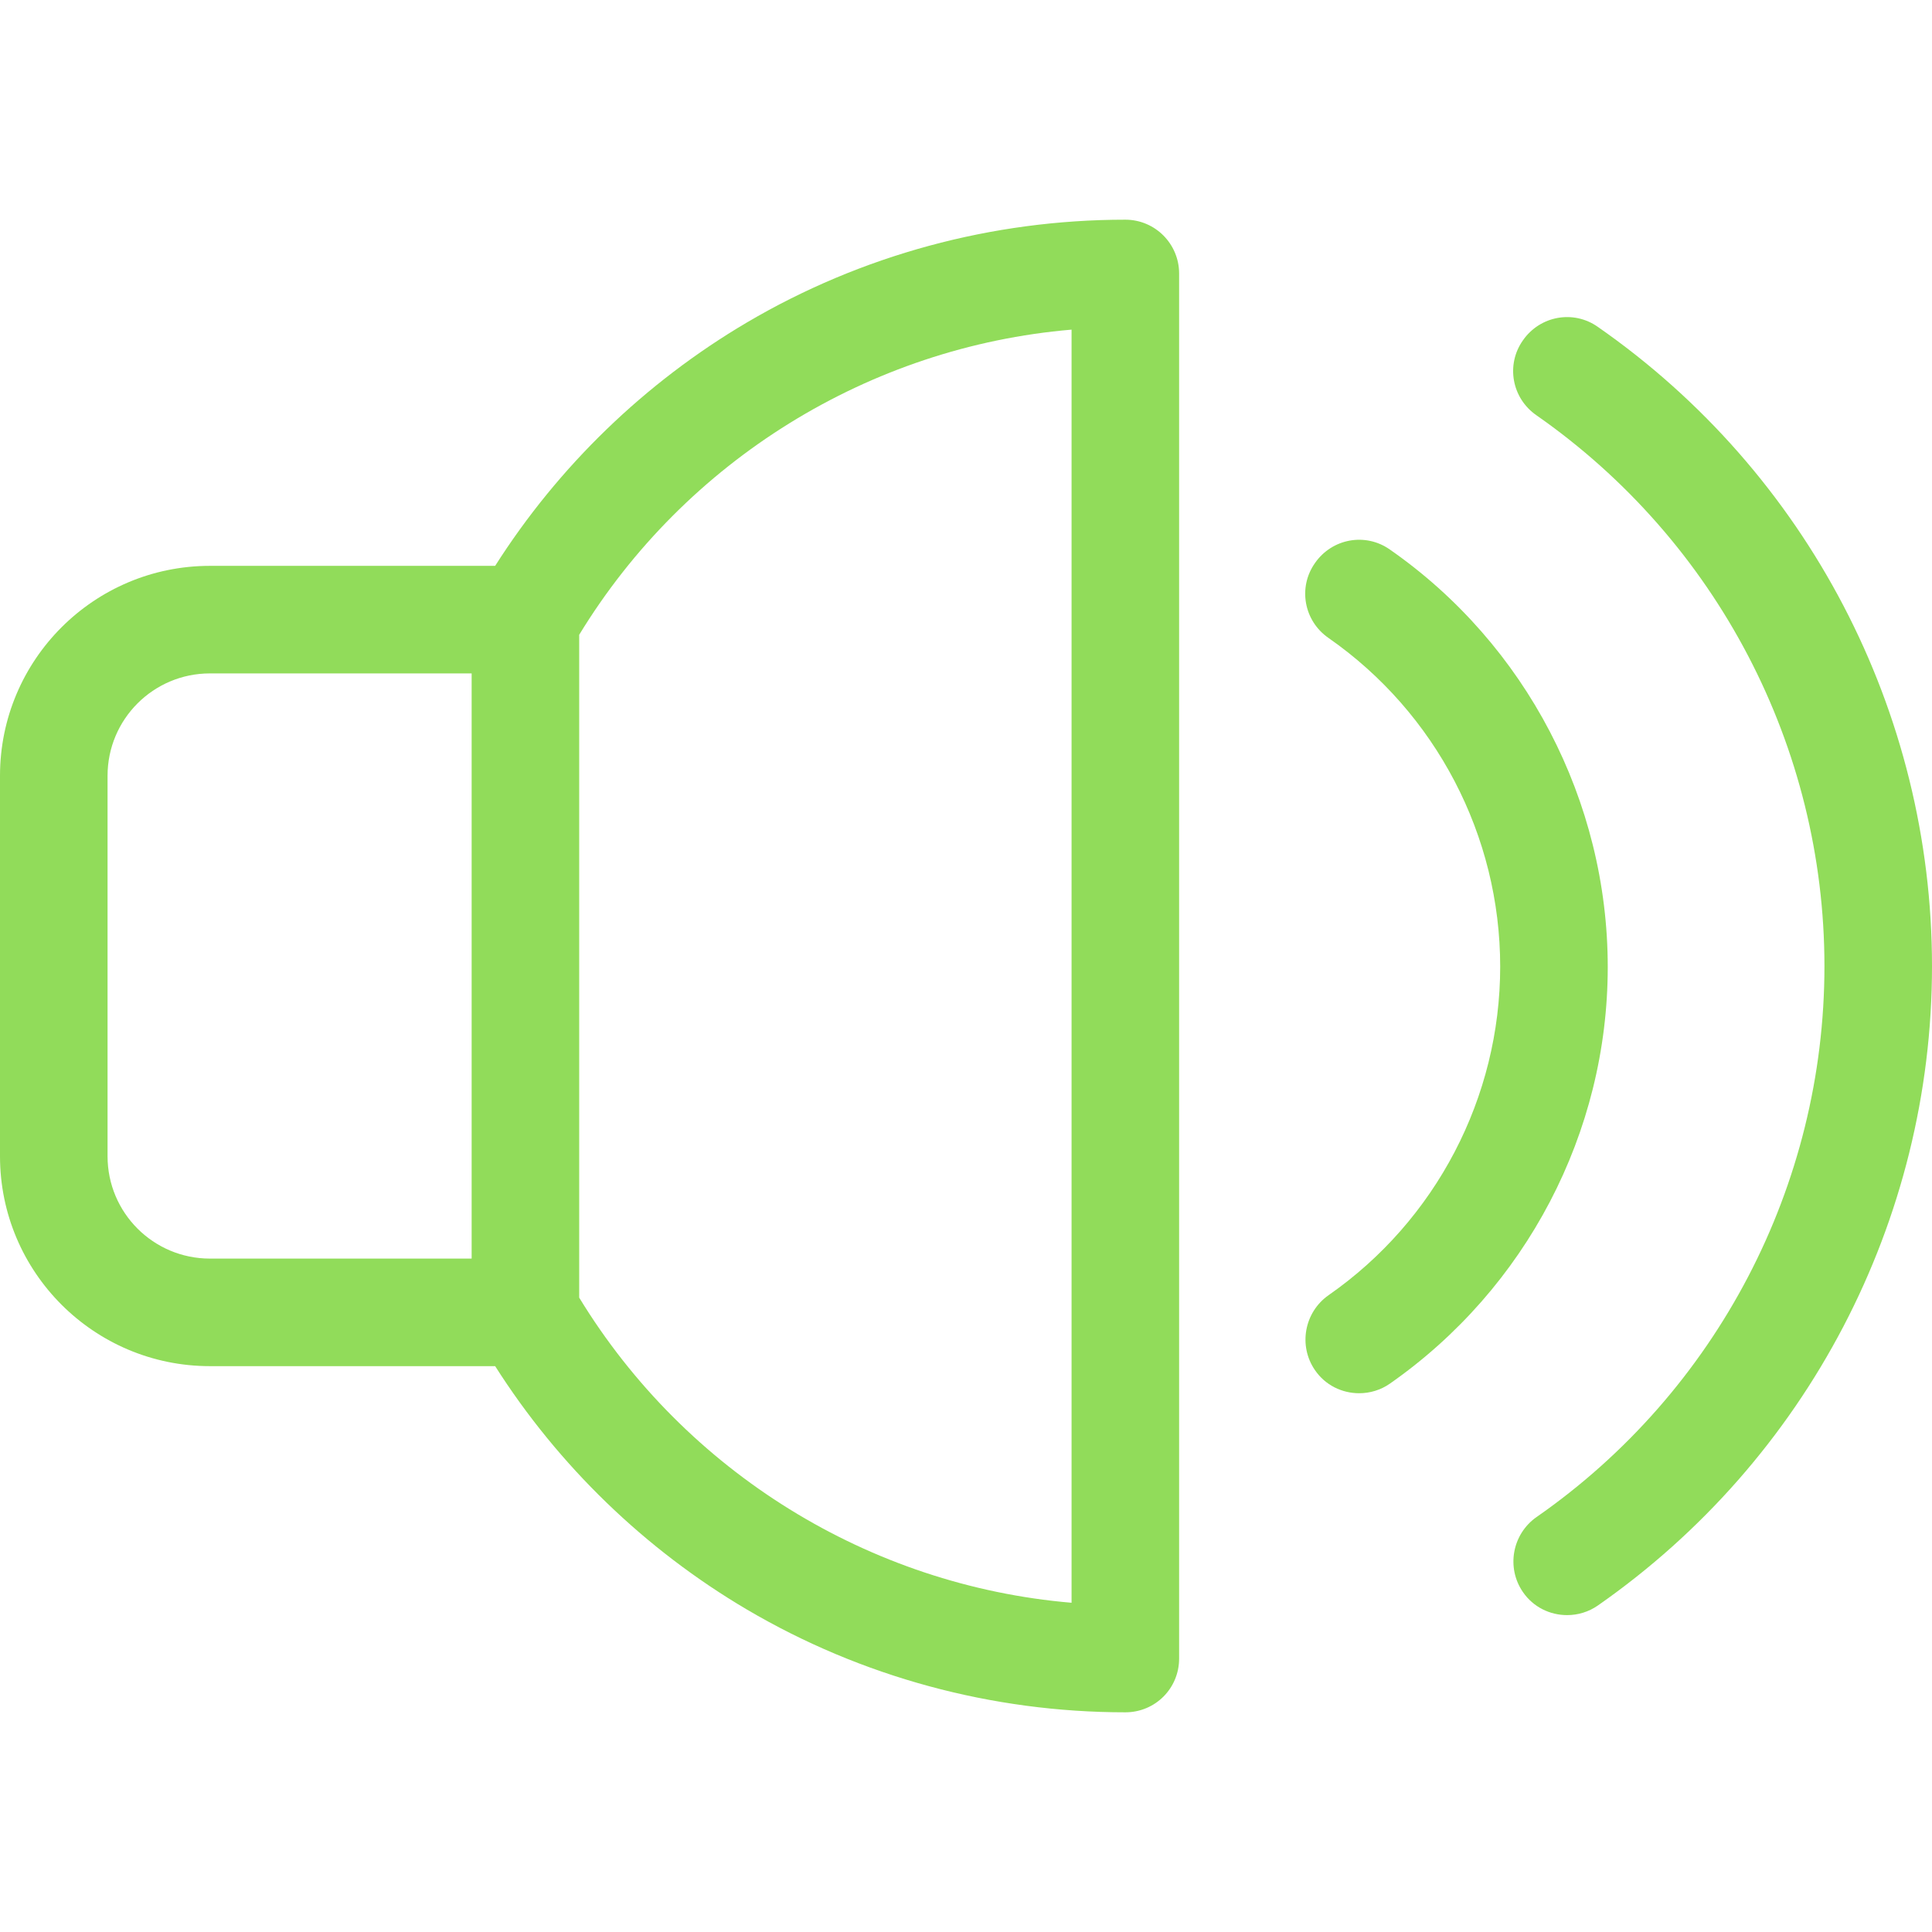
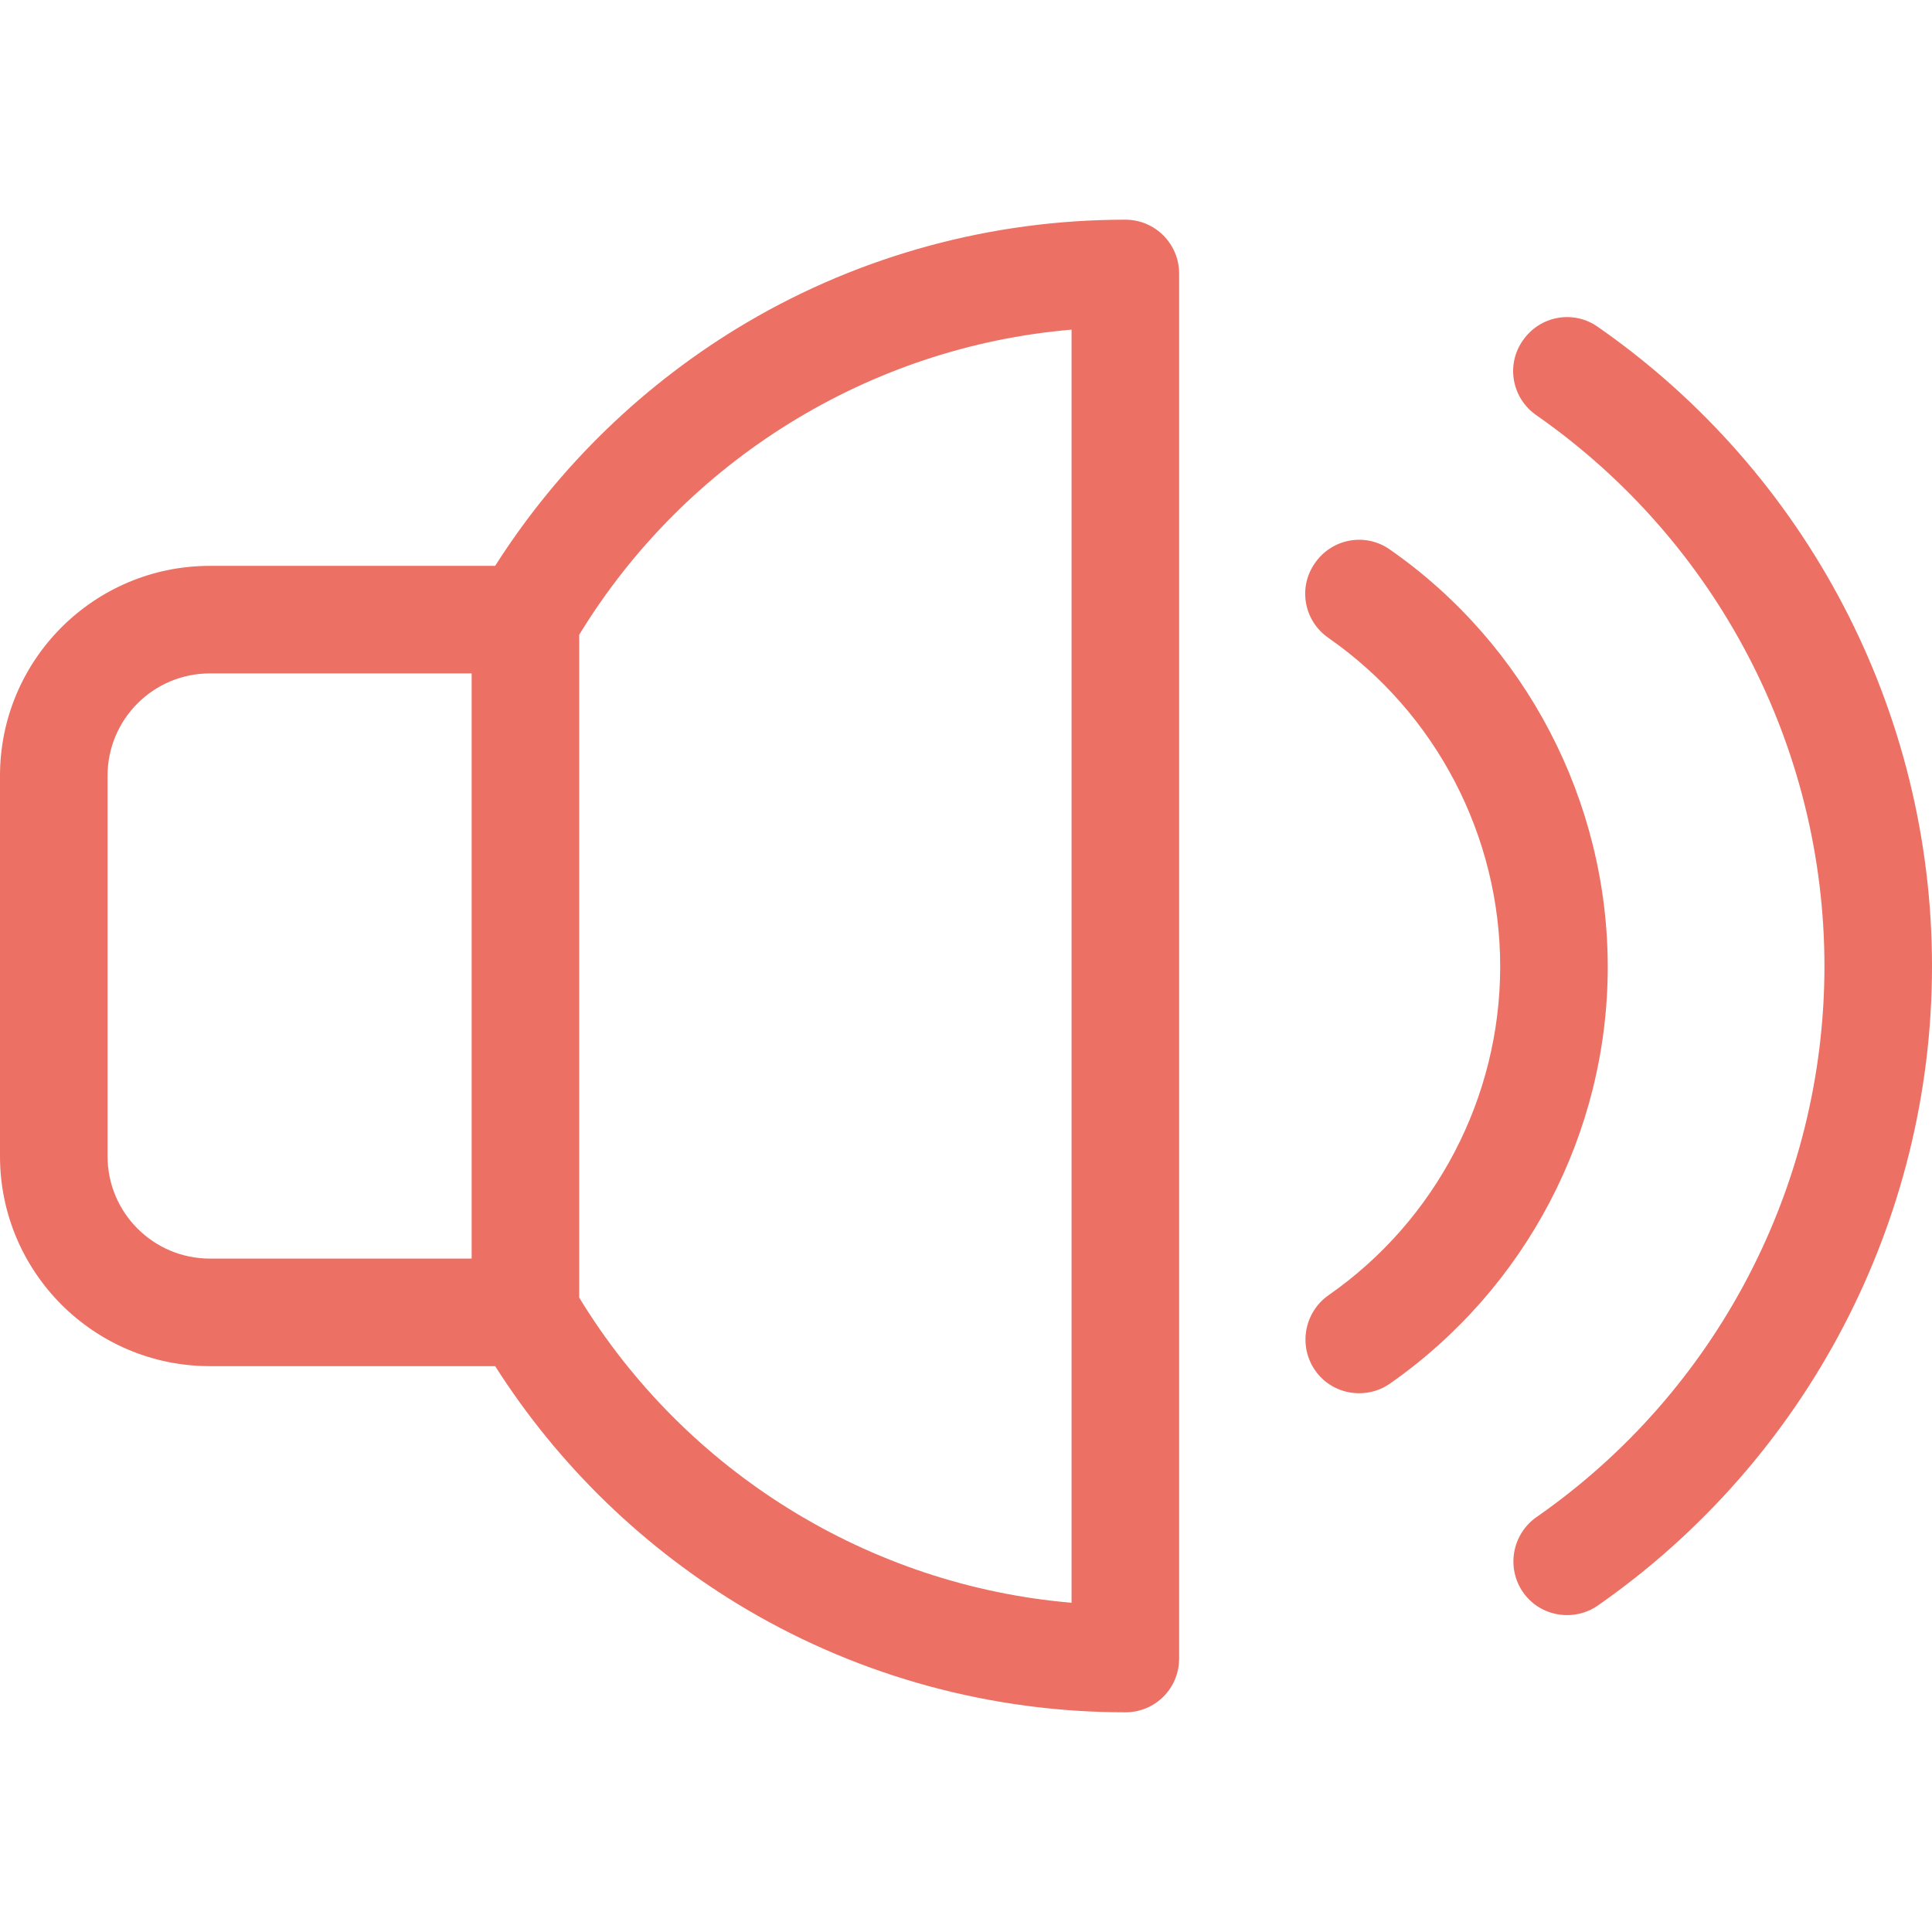
<svg xmlns="http://www.w3.org/2000/svg" version="1.1" id="Capa_1" x="0px" y="0px" viewBox="0 0 485 485" style="enable-background:new 0 0 485 485;" xml:space="preserve" width="512px" height="512px">
  <g>
    <g>
-       <path d="M282.5,55.15c-33.5,0-66.3,8.9-95,25.8c-25.6,15.1-47.3,36.1-63.2,61.1H52.7c-29.1,0-52.7,23.6-52.7,52.7v95.5    c0,29.1,23.6,52.7,52.7,52.7h71.6c15.9,25,37.6,46,63.2,61.1c28.7,16.9,61.5,25.8,95,25.8c7.5,0,13.5-6,13.5-13.5V68.65    C296,61.25,290,55.15,282.5,55.15z M118.4,315.95H52.7c-14.2,0-25.7-11.5-25.7-25.7v-95.5c0-14.2,11.5-25.7,25.7-25.7h65.7V315.95    z M269,402.35c-50.7-4.3-96.9-32.8-123.6-76.6v-166.4c26.7-43.8,72.9-72.3,123.6-76.6V402.35z" fill="#91DC5A" />
-       <path d="M348.9,137.95c-6.1-4.3-14.5-2.8-18.8,3.4c-4.3,6.1-2.8,14.5,3.4,18.8c27,18.8,43.1,49.7,43.1,82.5s-16.1,63.7-43.1,82.5    c-6.1,4.3-7.6,12.7-3.4,18.8c2.6,3.8,6.8,5.8,11.1,5.8c2.7,0,5.4-0.8,7.7-2.4c34.2-23.9,54.7-63,54.7-104.6    S383.1,161.75,348.9,137.95z" fill="#91DC5A" />
-       <path d="M401.1,82.05c-6.1-4.3-14.5-2.8-18.8,3.4c-4.3,6.1-2.8,14.5,3.4,18.8c45.3,31.6,72.3,83.3,72.3,138.3    s-27,106.8-72.3,138.3c-6.1,4.3-7.6,12.7-3.4,18.8c2.6,3.8,6.8,5.8,11.1,5.8c2.7,0,5.4-0.8,7.7-2.4    c52.5-36.6,83.9-96.6,83.9-160.5S453.7,118.65,401.1,82.05z" fill="#91DC5A" />
+       <path d="M282.5,55.15c-33.5,0-66.3,8.9-95,25.8c-25.6,15.1-47.3,36.1-63.2,61.1H52.7c-29.1,0-52.7,23.6-52.7,52.7v95.5    c0,29.1,23.6,52.7,52.7,52.7h71.6c15.9,25,37.6,46,63.2,61.1c28.7,16.9,61.5,25.8,95,25.8c7.5,0,13.5-6,13.5-13.5V68.65    C296,61.25,290,55.15,282.5,55.15z M118.4,315.95H52.7c-14.2,0-25.7-11.5-25.7-25.7v-95.5c0-14.2,11.5-25.7,25.7-25.7h65.7V315.95    z M269,402.35c-50.7-4.3-96.9-32.8-123.6-76.6v-166.4c26.7-43.8,72.9-72.3,123.6-76.6V402.35z" fill="#EC7063" />
+       <path d="M348.9,137.95c-6.1-4.3-14.5-2.8-18.8,3.4c-4.3,6.1-2.8,14.5,3.4,18.8c27,18.8,43.1,49.7,43.1,82.5s-16.1,63.7-43.1,82.5    c-6.1,4.3-7.6,12.7-3.4,18.8c2.6,3.8,6.8,5.8,11.1,5.8c2.7,0,5.4-0.8,7.7-2.4c34.2-23.9,54.7-63,54.7-104.6    S383.1,161.75,348.9,137.95z" fill="#EC7063" />
+       <path d="M401.1,82.05c-6.1-4.3-14.5-2.8-18.8,3.4c-4.3,6.1-2.8,14.5,3.4,18.8c45.3,31.6,72.3,83.3,72.3,138.3    s-27,106.8-72.3,138.3c-6.1,4.3-7.6,12.7-3.4,18.8c2.6,3.8,6.8,5.8,11.1,5.8c2.7,0,5.4-0.8,7.7-2.4    c52.5-36.6,83.9-96.6,83.9-160.5S453.7,118.65,401.1,82.05z" fill="#EC7063" />
    </g>
  </g>
  <g>
</g>
  <g>
</g>
  <g>
</g>
  <g>
</g>
  <g>
</g>
  <g>
</g>
  <g>
</g>
  <g>
</g>
  <g>
</g>
  <g>
</g>
  <g>
</g>
  <g>
</g>
  <g>
</g>
  <g>
</g>
  <g>
</g>
</svg>
